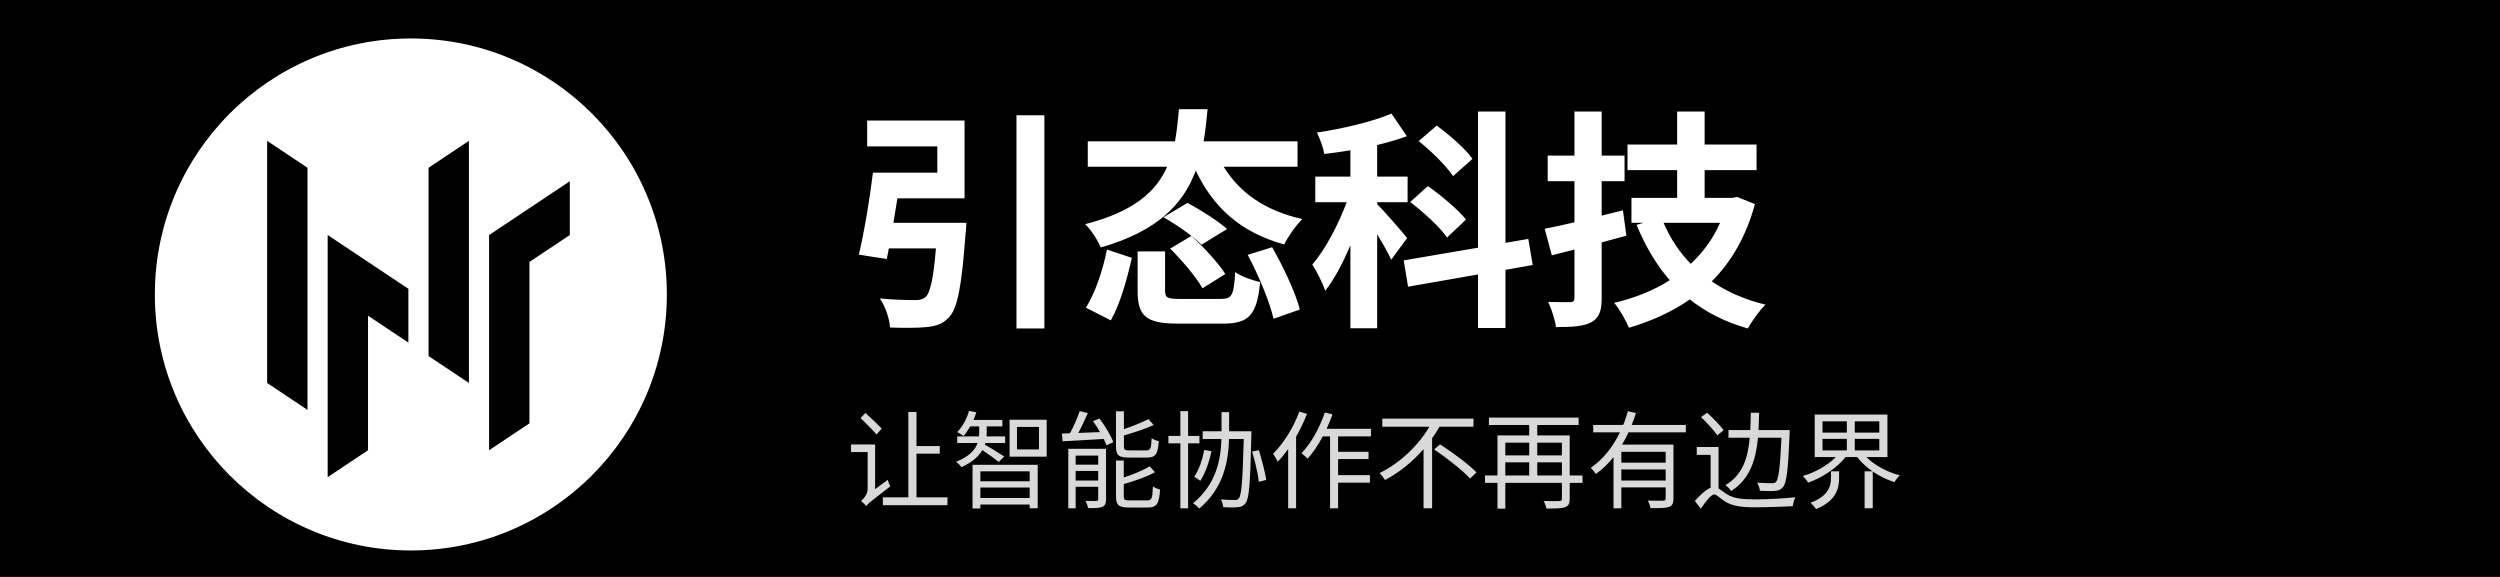
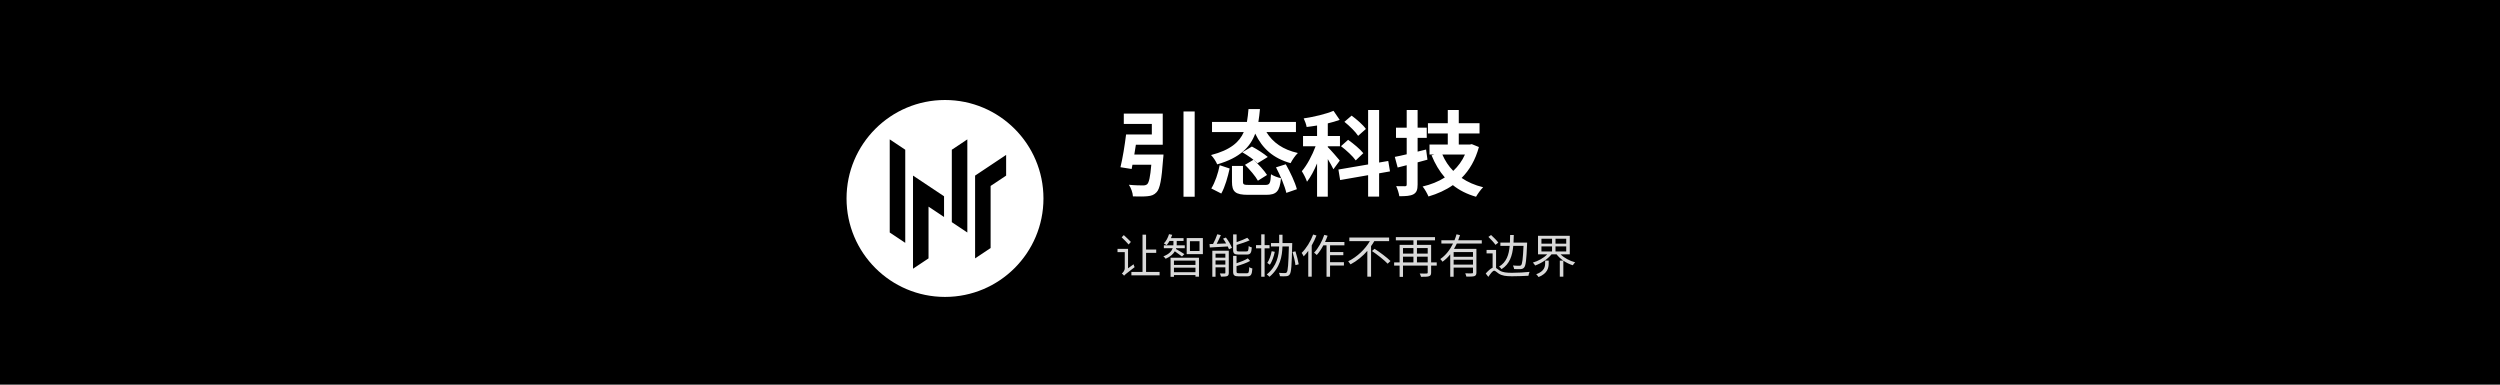
- <svg xmlns="http://www.w3.org/2000/svg" viewBox="0 0 1300 300">
+ <svg xmlns="http://www.w3.org/2000/svg" viewBox="0 0 1300 200">
  <defs>
    <style>
      .logo-circle { fill: #ffffff; }       /* 翻转为白色圆形 */
      .logo-shape { fill: #000000; }        /* 翻转为黑色图形 */
      .text-cn {
        fill: #ffffff;
        font-family: -apple-system, BlinkMacSystemFont, "SF Pro Display", "Segoe UI", Arial, sans-serif;
-         font-size: 120px;
+         font-size: 48px;
        font-weight: 700;
      }
      .text-slogan {
        fill: #ffffff;
        opacity: 0.85;
        font-family: -apple-system, BlinkMacSystemFont, "SF Pro Text", "Segoe UI", Arial, sans-serif;
-         font-size: 55px;
+         font-size: 24px;
        font-weight: 400;
      }
    </style>
  </defs>
-   <rect width="1300" height="300" fill="#000000" />
-   <g transform="translate(80, 20) scale(0.26)">
+   <rect width="1300" height="200" fill="#000000" />
+   <g transform="translate(440, 52) scale(0.10)">
    <circle class="logo-circle" cx="514" cy="512" r="512" />
    <polygon class="logo-shape" points="347.65 877.34 428.36 823.54 428.36 554.51 509.07 608.32 509.07 500.71 347.65 393.1 347.65 877.34" />
    <polygon class="logo-shape" points="549.42 635.22 630.13 689.02 630.13 204.78 549.42 258.59 549.42 635.22" />
    <polygon class="logo-shape" points="670.48 393.1 670.48 823.54 751.19 769.73 751.19 446.9 831.89 393.1 831.89 285.49 670.48 393.1" />
    <polygon class="logo-shape" points="226.59 689.02 307.3 742.83 307.3 258.59 226.59 204.78 226.59 689.02" />
  </g>
-   <g transform="translate(440, 160)">
+   <g transform="translate(580, 98)">
    <text x="0" y="0" class="text-cn">引态科技</text>
-     <text x="0" y="100" class="text-slogan">让智能协作不再有边界</text>
+     <text x="0" y="44" class="text-slogan">让智能协作不再有边界</text>
  </g>
</svg>
